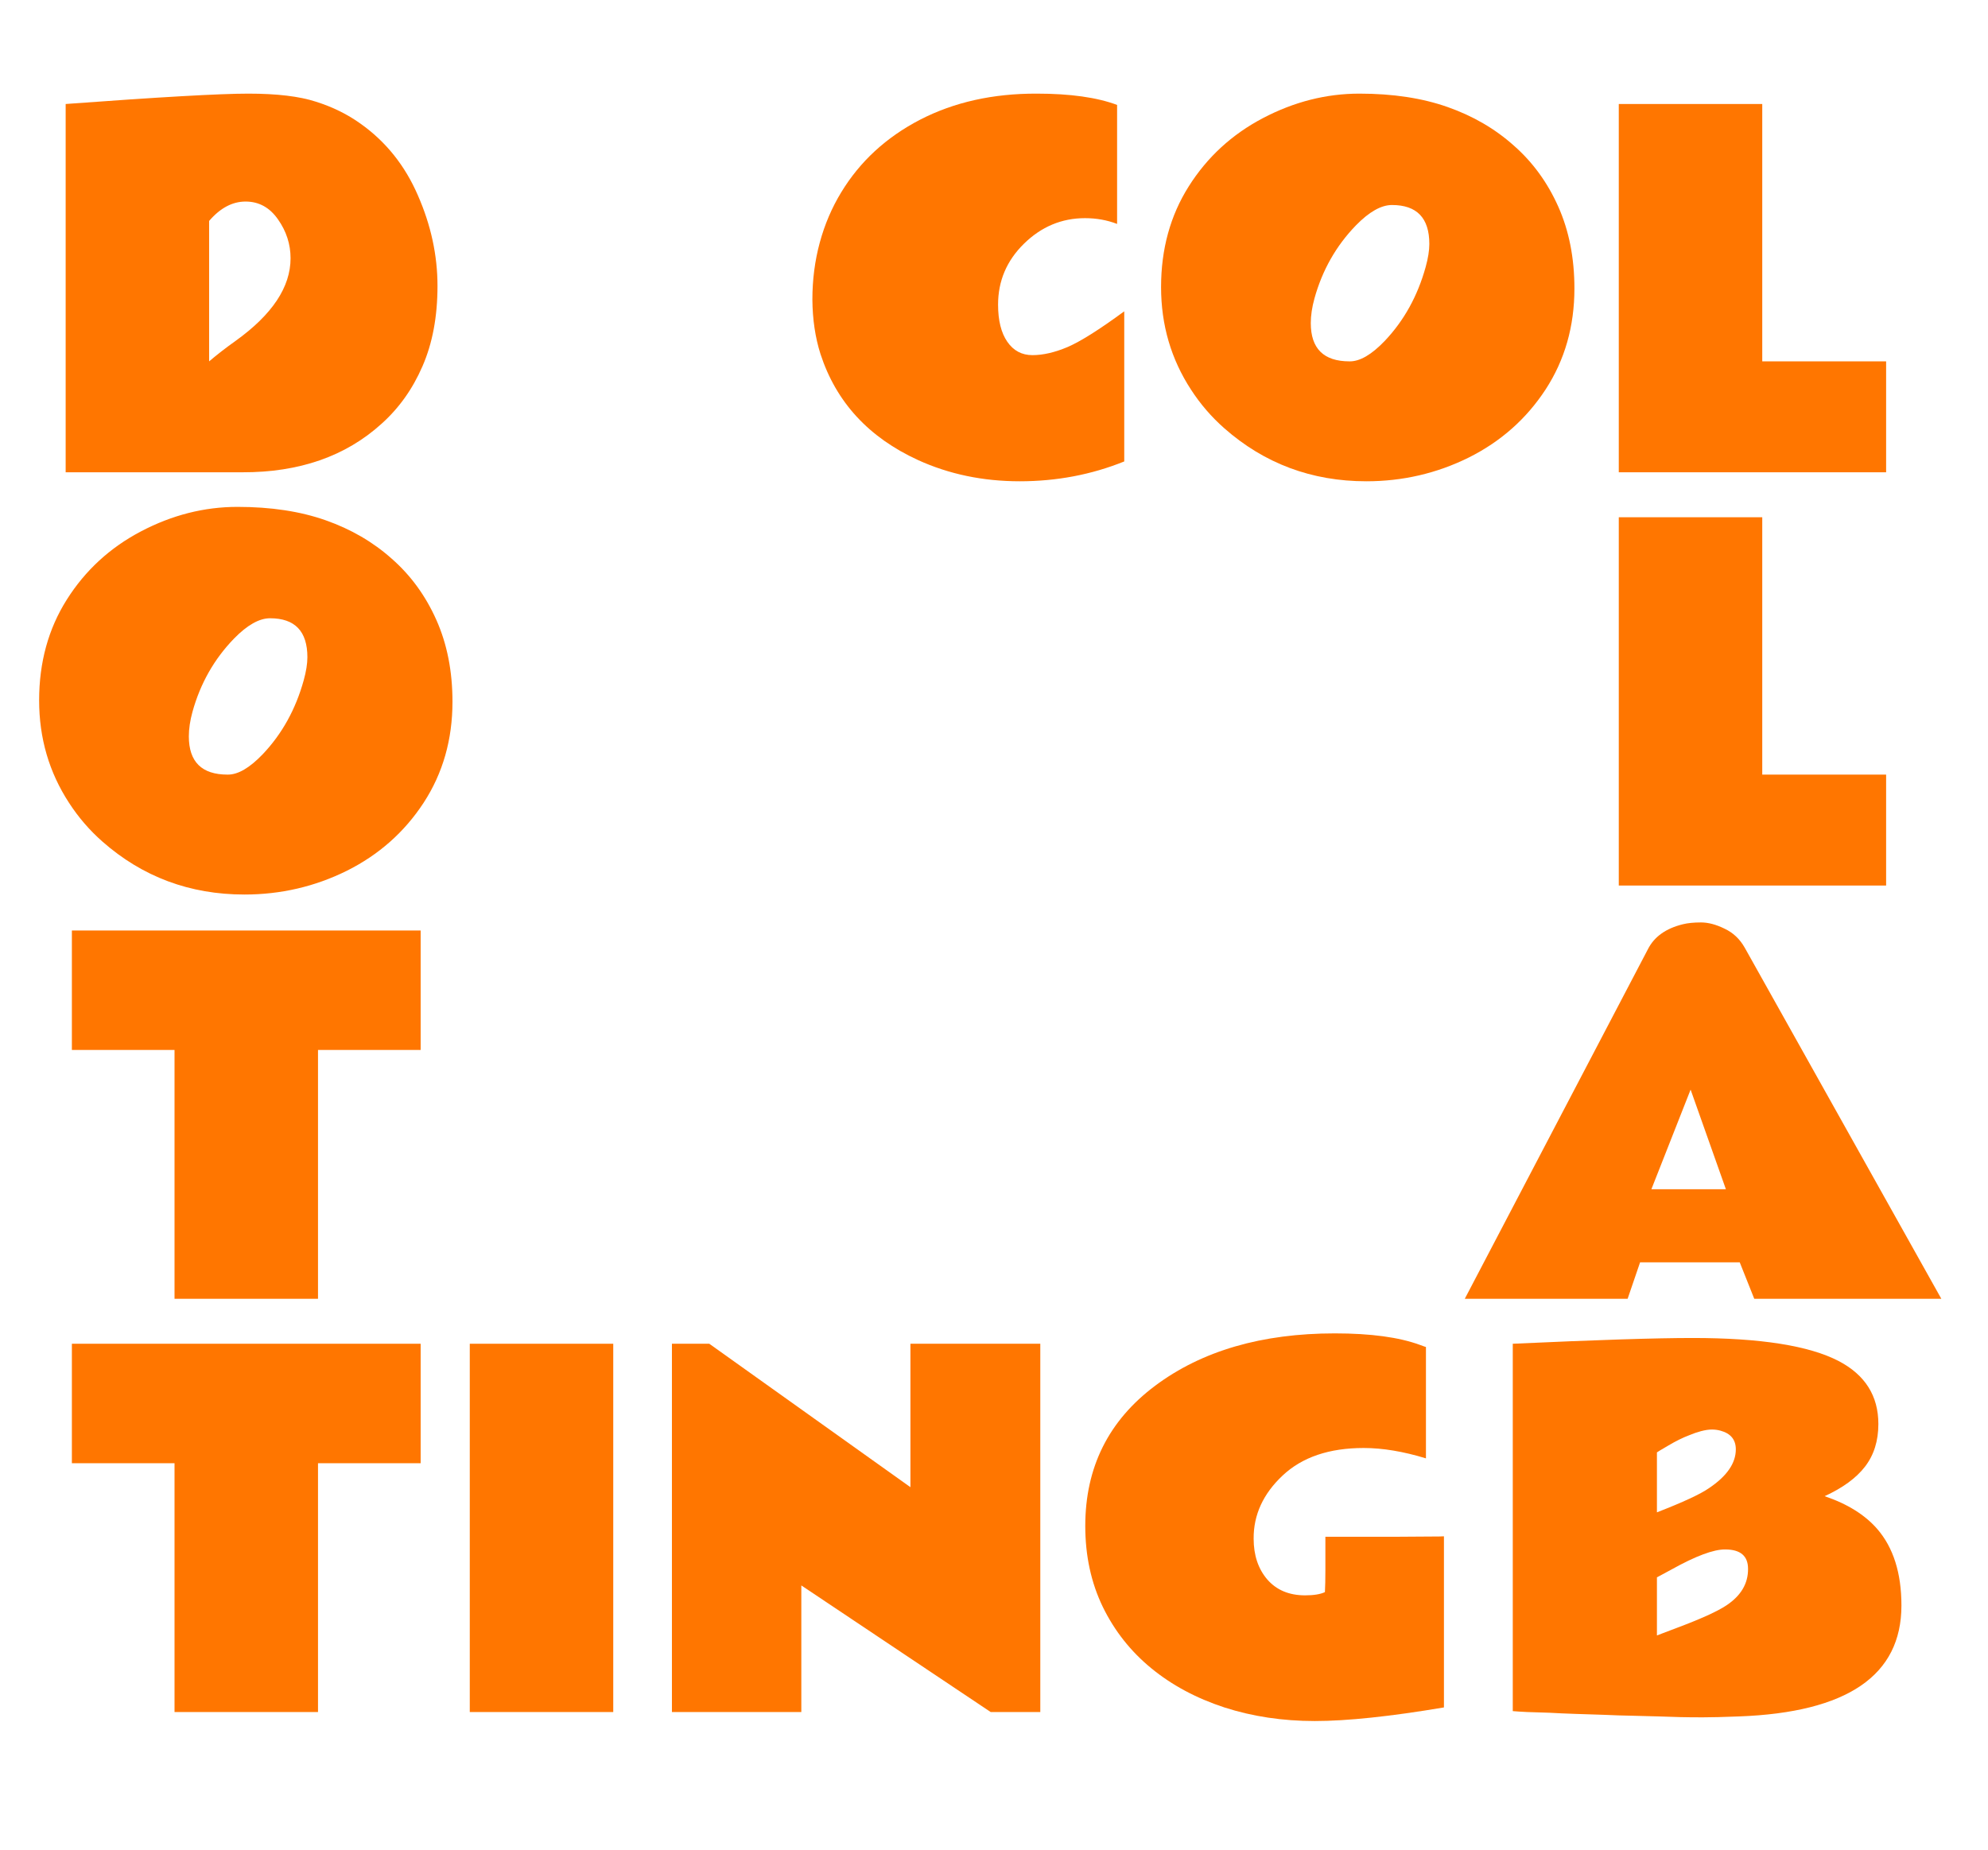
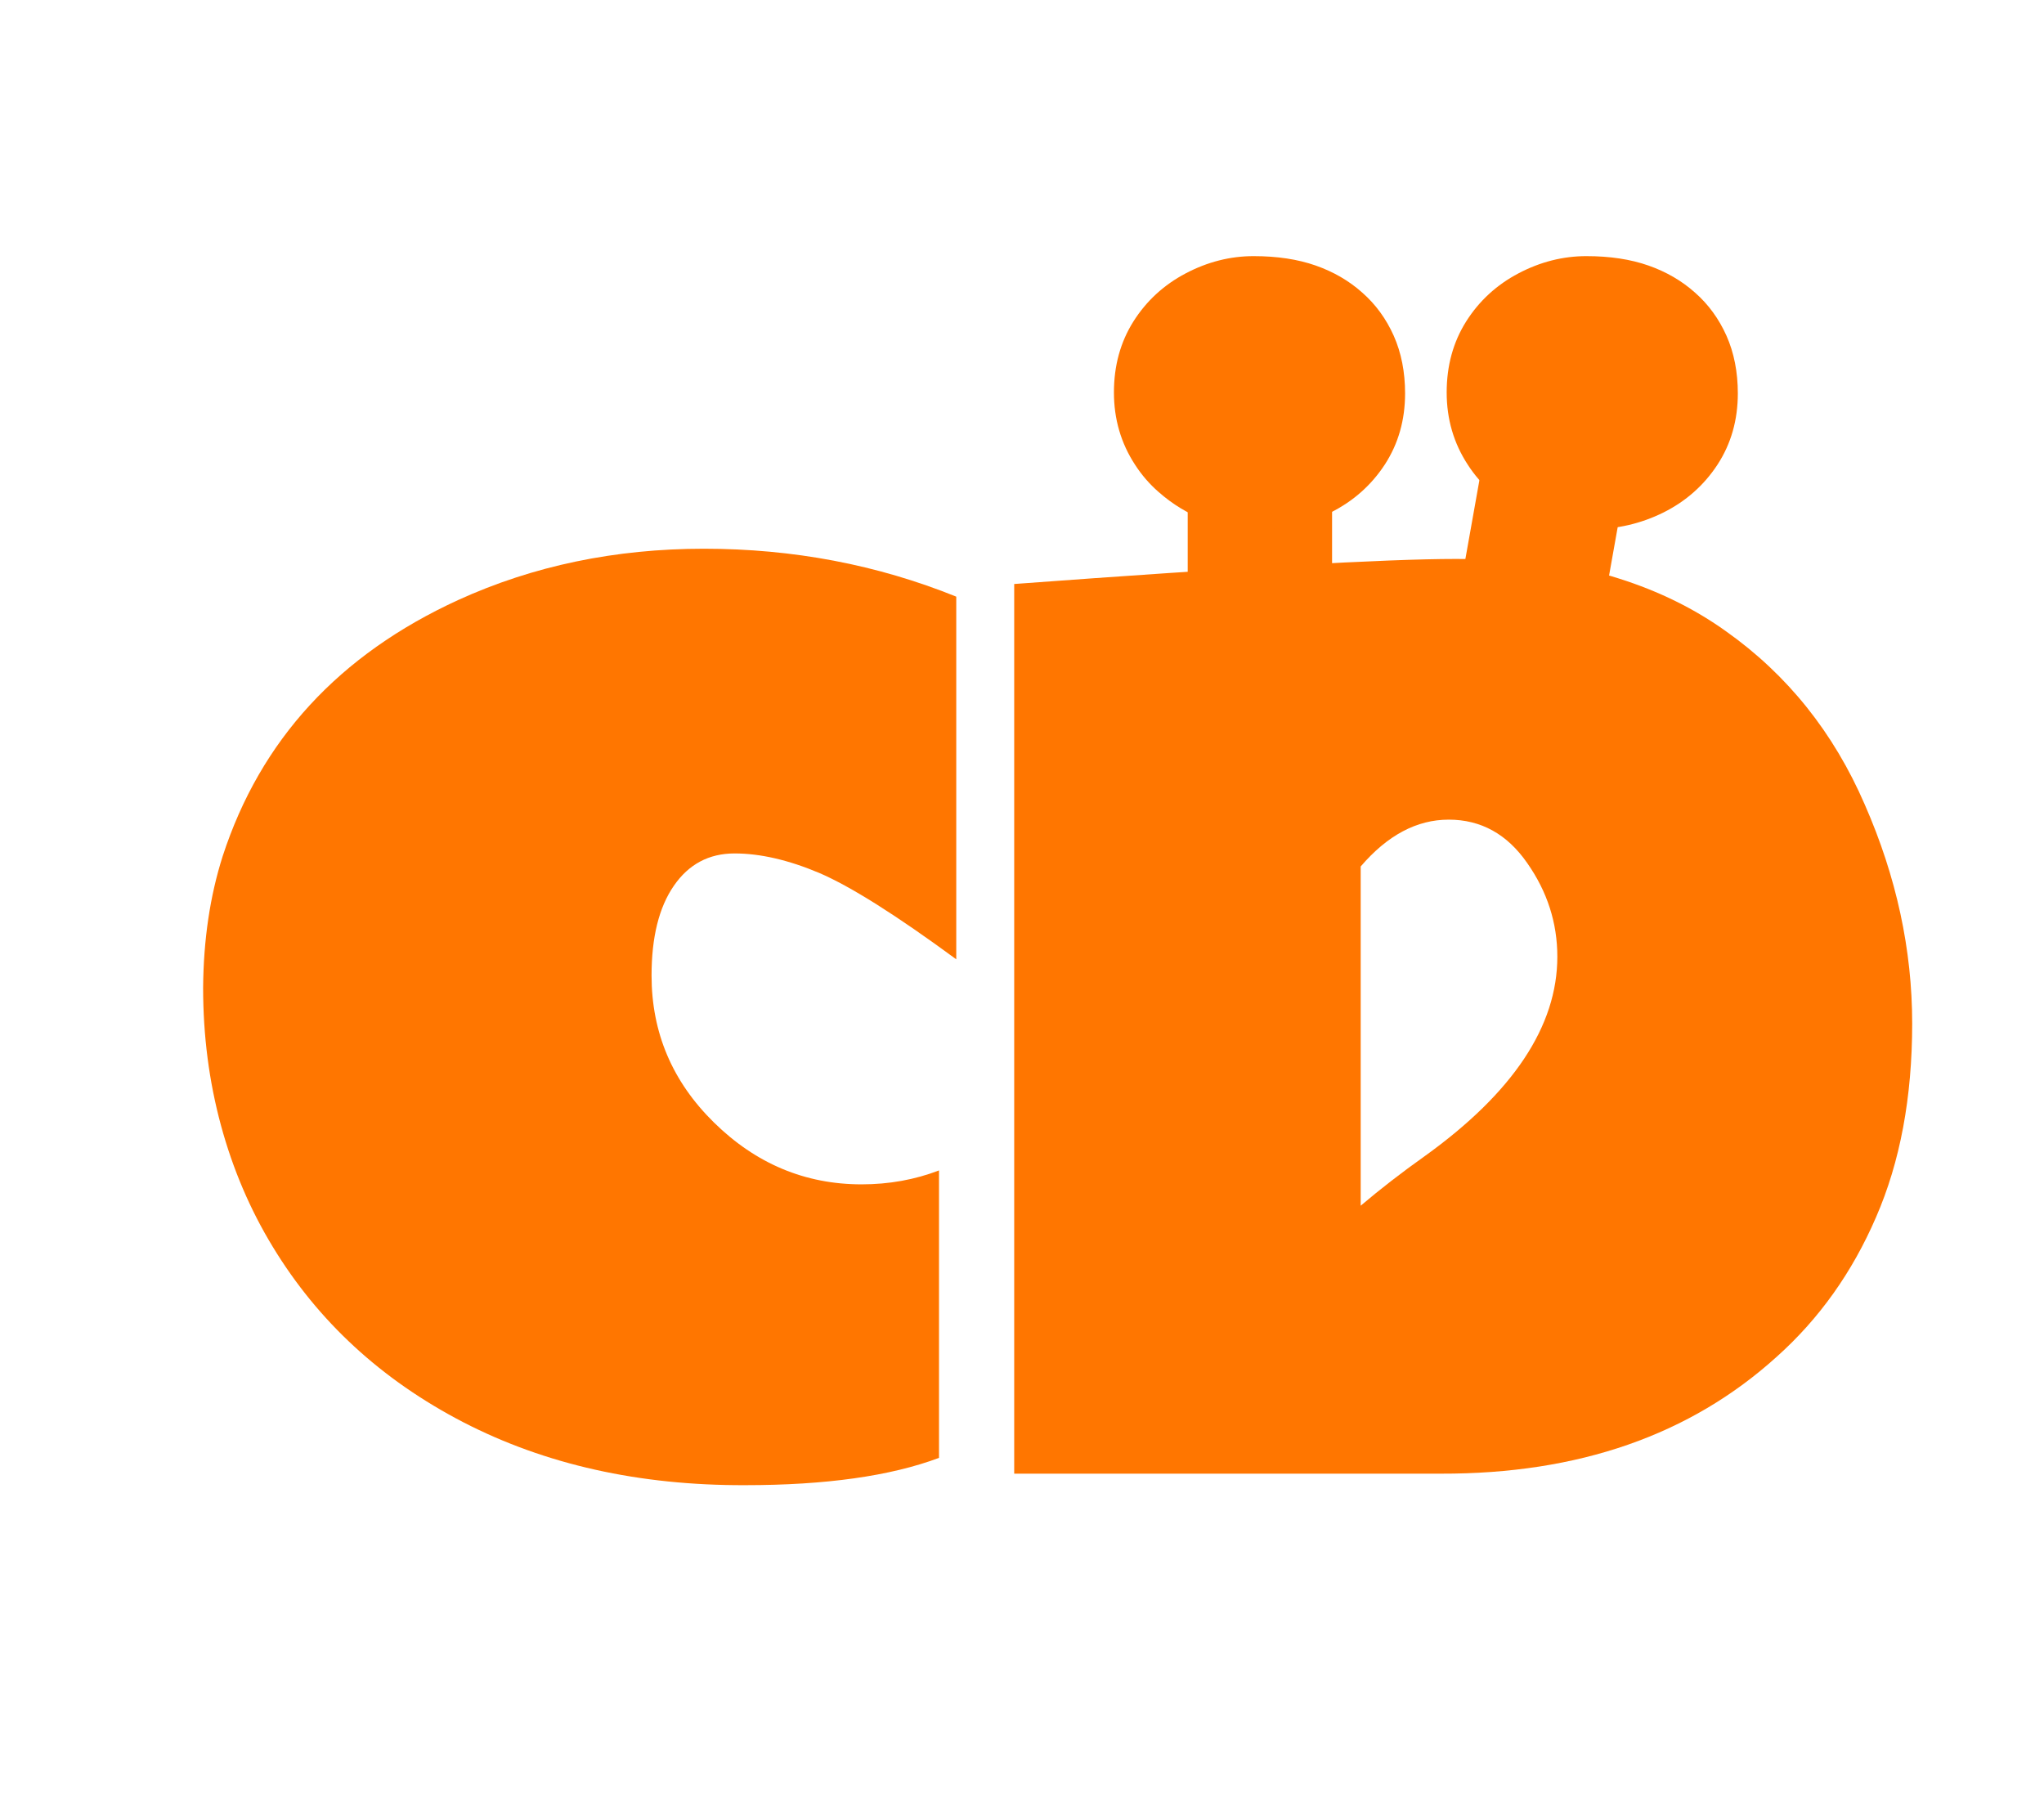
- <svg xmlns="http://www.w3.org/2000/svg" width="101" height="94" viewBox="0 0 101 94" fill="none">
-   <path d="M3.652 47.285H21.371V53.355H16.156V66H8.867V53.355H3.652V47.285Z" fill="#FF7600" />
-   <path d="M31.156 87H23.867V68.285H31.156V87Z" fill="#FF7600" />
-   <path d="M34.137 68.285H36.035L46.254 75.574V68.285H52.852V87H50.332L40.711 80.566V87H34.137V68.285Z" fill="#FF7600" />
-   <path d="M70.805 78.094L72.598 78.082C73.035 78.082 73.289 78.078 73.359 78.07V86.766C70.617 87.227 68.43 87.457 66.797 87.457C65.164 87.457 63.633 87.227 62.203 86.766C60.773 86.297 59.535 85.633 58.488 84.773C57.441 83.914 56.621 82.875 56.027 81.656C55.434 80.43 55.137 79.059 55.137 77.543C55.137 74.566 56.32 72.191 58.688 70.418C61.062 68.644 64.106 67.758 67.816 67.758C69.637 67.758 71.078 67.953 72.141 68.344C72.328 68.414 72.43 68.449 72.445 68.449V74.109C71.297 73.758 70.242 73.582 69.281 73.582C67.531 73.582 66.16 74.047 65.168 74.977C64.176 75.906 63.684 76.977 63.691 78.188C63.691 79.031 63.922 79.723 64.383 80.262C64.852 80.801 65.492 81.07 66.305 81.07C66.742 81.07 67.078 81.016 67.312 80.906C67.328 80.617 67.336 80.246 67.336 79.793V78.094C68.492 78.094 69.648 78.094 70.805 78.094Z" fill="#FF7600" />
-   <path d="M3.652 68.285H21.371V74.356H16.156V87H8.867V74.356H3.652V68.285Z" fill="#FF7600" />
-   <path d="M3.336 5.285C8.078 4.934 11.172 4.758 12.617 4.758C14.07 4.758 15.215 4.895 16.051 5.168C16.895 5.434 17.648 5.805 18.312 6.281C19.602 7.195 20.574 8.41 21.23 9.926C21.895 11.441 22.227 12.977 22.227 14.531C22.227 16.086 21.973 17.445 21.465 18.609C20.965 19.766 20.27 20.742 19.379 21.539C17.559 23.188 15.203 24.008 12.312 24H3.336V5.285ZM10.625 11.227V18.363C11.039 18.012 11.488 17.664 11.973 17.32C13.832 15.984 14.762 14.586 14.762 13.125C14.762 12.414 14.551 11.758 14.129 11.156C13.707 10.547 13.156 10.242 12.477 10.242C11.805 10.242 11.188 10.57 10.625 11.227Z" fill="#FF7600" />
-   <path d="M56.754 11.379C56.246 11.184 55.703 11.086 55.125 11.086C53.938 11.086 52.902 11.52 52.02 12.387C51.145 13.246 50.707 14.277 50.707 15.48C50.707 16.285 50.863 16.914 51.176 17.367C51.488 17.82 51.914 18.047 52.453 18.047C52.992 18.047 53.586 17.91 54.234 17.637C54.891 17.355 55.852 16.75 57.117 15.82V23.449C55.453 24.121 53.684 24.457 51.809 24.457C49.941 24.457 48.219 24.098 46.641 23.379C44.133 22.23 42.48 20.434 41.684 17.988C41.418 17.152 41.281 16.23 41.273 15.223C41.273 14.215 41.398 13.25 41.648 12.328C41.898 11.406 42.262 10.555 42.738 9.773C43.691 8.203 45.027 6.973 46.746 6.082C48.473 5.191 50.449 4.75 52.676 4.758C54.371 4.758 55.73 4.949 56.754 5.332V11.379Z" fill="#FF7600" />
-   <path d="M15.617 33.398C15.617 32.078 14.984 31.418 13.719 31.418C13.172 31.418 12.562 31.762 11.891 32.449C10.883 33.488 10.18 34.727 9.781 36.164C9.656 36.617 9.594 37.035 9.594 37.418C9.594 38.715 10.25 39.363 11.562 39.363C12.086 39.371 12.684 39.023 13.355 38.32C14.332 37.289 15.023 36.039 15.43 34.57C15.555 34.117 15.617 33.727 15.617 33.398ZM12.418 45.457C9.645 45.457 7.238 44.559 5.199 42.762C4.551 42.191 3.988 41.539 3.512 40.805C2.496 39.25 1.988 37.512 1.988 35.59C1.988 33.66 2.457 31.953 3.395 30.469C4.332 28.984 5.59 27.828 7.168 27C8.746 26.172 10.379 25.758 12.066 25.758C13.762 25.758 15.254 25.984 16.543 26.438C17.832 26.891 18.953 27.543 19.906 28.395C20.867 29.238 21.621 30.273 22.168 31.5C22.715 32.727 22.988 34.113 22.988 35.66C22.988 37.582 22.5 39.293 21.523 40.793C20.547 42.285 19.246 43.438 17.621 44.25C15.996 45.055 14.262 45.457 12.418 45.457Z" fill="#FF7600" />
-   <path d="M72.617 12.398C72.617 11.078 71.984 10.418 70.719 10.418C70.172 10.418 69.562 10.762 68.891 11.449C67.883 12.488 67.18 13.727 66.781 15.164C66.656 15.617 66.594 16.035 66.594 16.418C66.594 17.715 67.25 18.363 68.562 18.363C69.086 18.371 69.684 18.023 70.356 17.32C71.332 16.289 72.023 15.039 72.43 13.57C72.555 13.117 72.617 12.727 72.617 12.398ZM69.418 24.457C66.644 24.457 64.238 23.559 62.199 21.762C61.551 21.191 60.988 20.539 60.512 19.805C59.496 18.25 58.988 16.512 58.988 14.59C58.988 12.66 59.457 10.953 60.395 9.469C61.332 7.984 62.59 6.828 64.168 6C65.746 5.172 67.379 4.758 69.066 4.758C70.762 4.758 72.254 4.984 73.543 5.438C74.832 5.891 75.953 6.543 76.906 7.395C77.867 8.238 78.621 9.273 79.168 10.5C79.715 11.727 79.988 13.113 79.988 14.66C79.988 16.582 79.5 18.293 78.523 19.793C77.547 21.285 76.246 22.438 74.621 23.25C72.996 24.055 71.262 24.457 69.418 24.457Z" fill="#FF7600" />
-   <path d="M82.242 5.285H89.531V18.363H95.824V24H82.242V5.285Z" fill="#FF7600" />
-   <path d="M82.242 26.285H89.531V39.363H95.824V45H82.242V26.285Z" fill="#FF7600" />
-   <path d="M74.418 66L83.723 48.234C84.043 47.602 84.633 47.18 85.492 46.969C85.742 46.906 86.051 46.875 86.418 46.875C86.785 46.875 87.184 46.98 87.613 47.191C88.051 47.395 88.394 47.719 88.644 48.164L98.629 66H89.125L88.387 64.148H83.324L82.691 66H74.418ZM83.898 60.434H87.684L85.891 55.371L83.898 60.434Z" fill="#FF7600" />
-   <path d="M76.856 68.285C81.098 68.09 84.144 67.992 85.996 67.992C89.441 67.992 91.914 68.383 93.414 69.164C94.758 69.867 95.43 70.934 95.43 72.363C95.43 73.223 95.203 73.945 94.75 74.531C94.305 75.109 93.621 75.609 92.699 76.031C93.856 76.422 94.746 76.977 95.371 77.695C96.191 78.641 96.602 79.938 96.602 81.586C96.602 85.141 93.852 87.019 88.352 87.223C87.562 87.254 86.949 87.269 86.512 87.269C86.074 87.269 85.695 87.266 85.375 87.258C85.055 87.25 84.688 87.238 84.273 87.223C83.867 87.215 83.422 87.203 82.938 87.188C82.461 87.18 81.977 87.164 81.484 87.141C80.992 87.125 80.508 87.109 80.031 87.094C79.555 87.078 79.109 87.059 78.695 87.035C78.281 87.019 77.914 87.008 77.594 87C77.273 86.984 77.027 86.969 76.856 86.953V68.285ZM88.809 79.723C88.809 79.066 88.422 78.738 87.648 78.738C87.062 78.731 86.152 79.07 84.918 79.758C84.629 79.914 84.383 80.047 84.18 80.156V83.109C84.289 83.07 84.391 83.031 84.484 82.992C84.586 82.953 84.812 82.867 85.164 82.734C86.414 82.266 87.266 81.879 87.719 81.574C88.453 81.082 88.816 80.465 88.809 79.723ZM84.18 76.852C85.508 76.336 86.391 75.926 86.828 75.621C87.734 75.012 88.188 74.356 88.188 73.652C88.188 73.16 87.93 72.844 87.414 72.703C87.273 72.664 87.125 72.644 86.969 72.644C86.812 72.644 86.629 72.672 86.418 72.727C86.215 72.781 86.012 72.852 85.809 72.938C85.496 73.055 85.148 73.227 84.766 73.453C84.391 73.672 84.195 73.789 84.18 73.805V76.852Z" fill="#FF7600" />
+ <svg xmlns="http://www.w3.org/2000/svg" width="43" height="38" viewBox="0 0 43 38" fill="none">
+   <path d="M28.023 14H24.986V6.202H28.023V14Z" fill="#FF7600" />
+   <path d="M33.474 14.221L30.484 13.688L31.851 6.011L34.841 6.543L33.474 14.221Z" fill="#FF7600" />
+   <path d="M21.336 12.285C26.078 11.934 29.172 11.758 30.617 11.758C32.07 11.758 33.215 11.895 34.051 12.168C34.895 12.434 35.648 12.805 36.312 13.281C37.602 14.195 38.574 15.41 39.23 16.926C39.895 18.441 40.227 19.977 40.227 21.531C40.227 23.086 39.973 24.445 39.465 25.609C38.965 26.766 38.27 27.742 37.379 28.539C35.559 30.188 33.203 31.008 30.312 31H21.336V12.285ZM28.625 18.227V25.363C29.039 25.012 29.488 24.664 29.973 24.32C31.832 22.984 32.762 21.586 32.762 20.125C32.762 19.414 32.551 18.758 32.129 18.156C31.707 17.547 31.156 17.242 30.477 17.242C29.805 17.242 29.188 17.57 28.625 18.227Z" fill="#FF7600" />
+   <path d="M19.754 24.621C19.246 24.816 18.703 24.914 18.125 24.914C16.938 24.914 15.902 24.48 15.02 23.613C14.145 22.754 13.707 21.723 13.707 20.52C13.707 19.715 13.863 19.086 14.176 18.633C14.488 18.18 14.914 17.953 15.453 17.953C15.992 17.953 16.586 18.09 17.234 18.363C17.891 18.645 18.852 19.25 20.117 20.18V12.551C18.453 11.879 16.684 11.543 14.809 11.543C12.941 11.543 11.219 11.902 9.641 12.621C7.133 13.77 5.48 15.566 4.684 18.012C4.418 18.848 4.281 19.77 4.273 20.777C4.273 21.785 4.398 22.75 4.648 23.672C4.898 24.594 5.262 25.445 5.738 26.227C6.691 27.797 8.027 29.027 9.746 29.918C11.473 30.809 13.449 31.25 15.676 31.242C17.371 31.242 18.73 31.051 19.754 30.668V24.621Z" fill="#FF7600" />
+   <path d="M27.409 7.616C27.409 7.231 27.225 7.039 26.855 7.039C26.696 7.039 26.518 7.139 26.322 7.339C26.028 7.642 25.823 8.004 25.707 8.423C25.671 8.555 25.652 8.677 25.652 8.789C25.652 9.167 25.844 9.356 26.227 9.356C26.379 9.358 26.553 9.257 26.75 9.052C27.034 8.751 27.236 8.386 27.355 7.958C27.391 7.826 27.409 7.712 27.409 7.616ZM26.476 11.133C25.667 11.133 24.965 10.871 24.371 10.347C24.181 10.181 24.017 9.991 23.878 9.776C23.582 9.323 23.434 8.816 23.434 8.255C23.434 7.693 23.571 7.195 23.844 6.762C24.118 6.329 24.485 5.992 24.945 5.75C25.405 5.508 25.881 5.388 26.373 5.388C26.868 5.388 27.303 5.454 27.679 5.586C28.055 5.718 28.382 5.908 28.66 6.157C28.94 6.403 29.16 6.705 29.32 7.062C29.479 7.42 29.559 7.825 29.559 8.276C29.559 8.836 29.417 9.335 29.132 9.773C28.847 10.208 28.468 10.544 27.994 10.781C27.52 11.016 27.014 11.133 26.476 11.133Z" fill="#FF7600" />
+   <path d="M34.409 7.616C34.409 7.231 34.225 7.039 33.855 7.039C33.696 7.039 33.518 7.139 33.322 7.339C33.028 7.642 32.823 8.004 32.707 8.423C32.671 8.555 32.652 8.677 32.652 8.789C32.652 9.167 32.844 9.356 33.227 9.356C33.379 9.358 33.553 9.257 33.749 9.052C34.034 8.751 34.236 8.386 34.355 7.958C34.391 7.826 34.409 7.712 34.409 7.616ZM33.476 11.133C32.667 11.133 31.965 10.871 31.371 10.347C31.181 10.181 31.017 9.991 30.878 9.776C30.582 9.323 30.434 8.816 30.434 8.255C30.434 7.693 30.571 7.195 30.844 6.762C31.118 6.329 31.485 5.992 31.945 5.75C32.405 5.508 32.881 5.388 33.373 5.388C33.868 5.388 34.303 5.454 34.679 5.586C35.055 5.718 35.382 5.908 35.66 6.157C35.94 6.403 36.16 6.705 36.32 7.062C36.479 7.42 36.559 7.825 36.559 8.276C36.559 8.836 36.417 9.335 36.132 9.773C35.847 10.208 35.468 10.544 34.994 10.781C34.52 11.016 34.014 11.133 33.476 11.133Z" fill="#FF7600" />
</svg>
